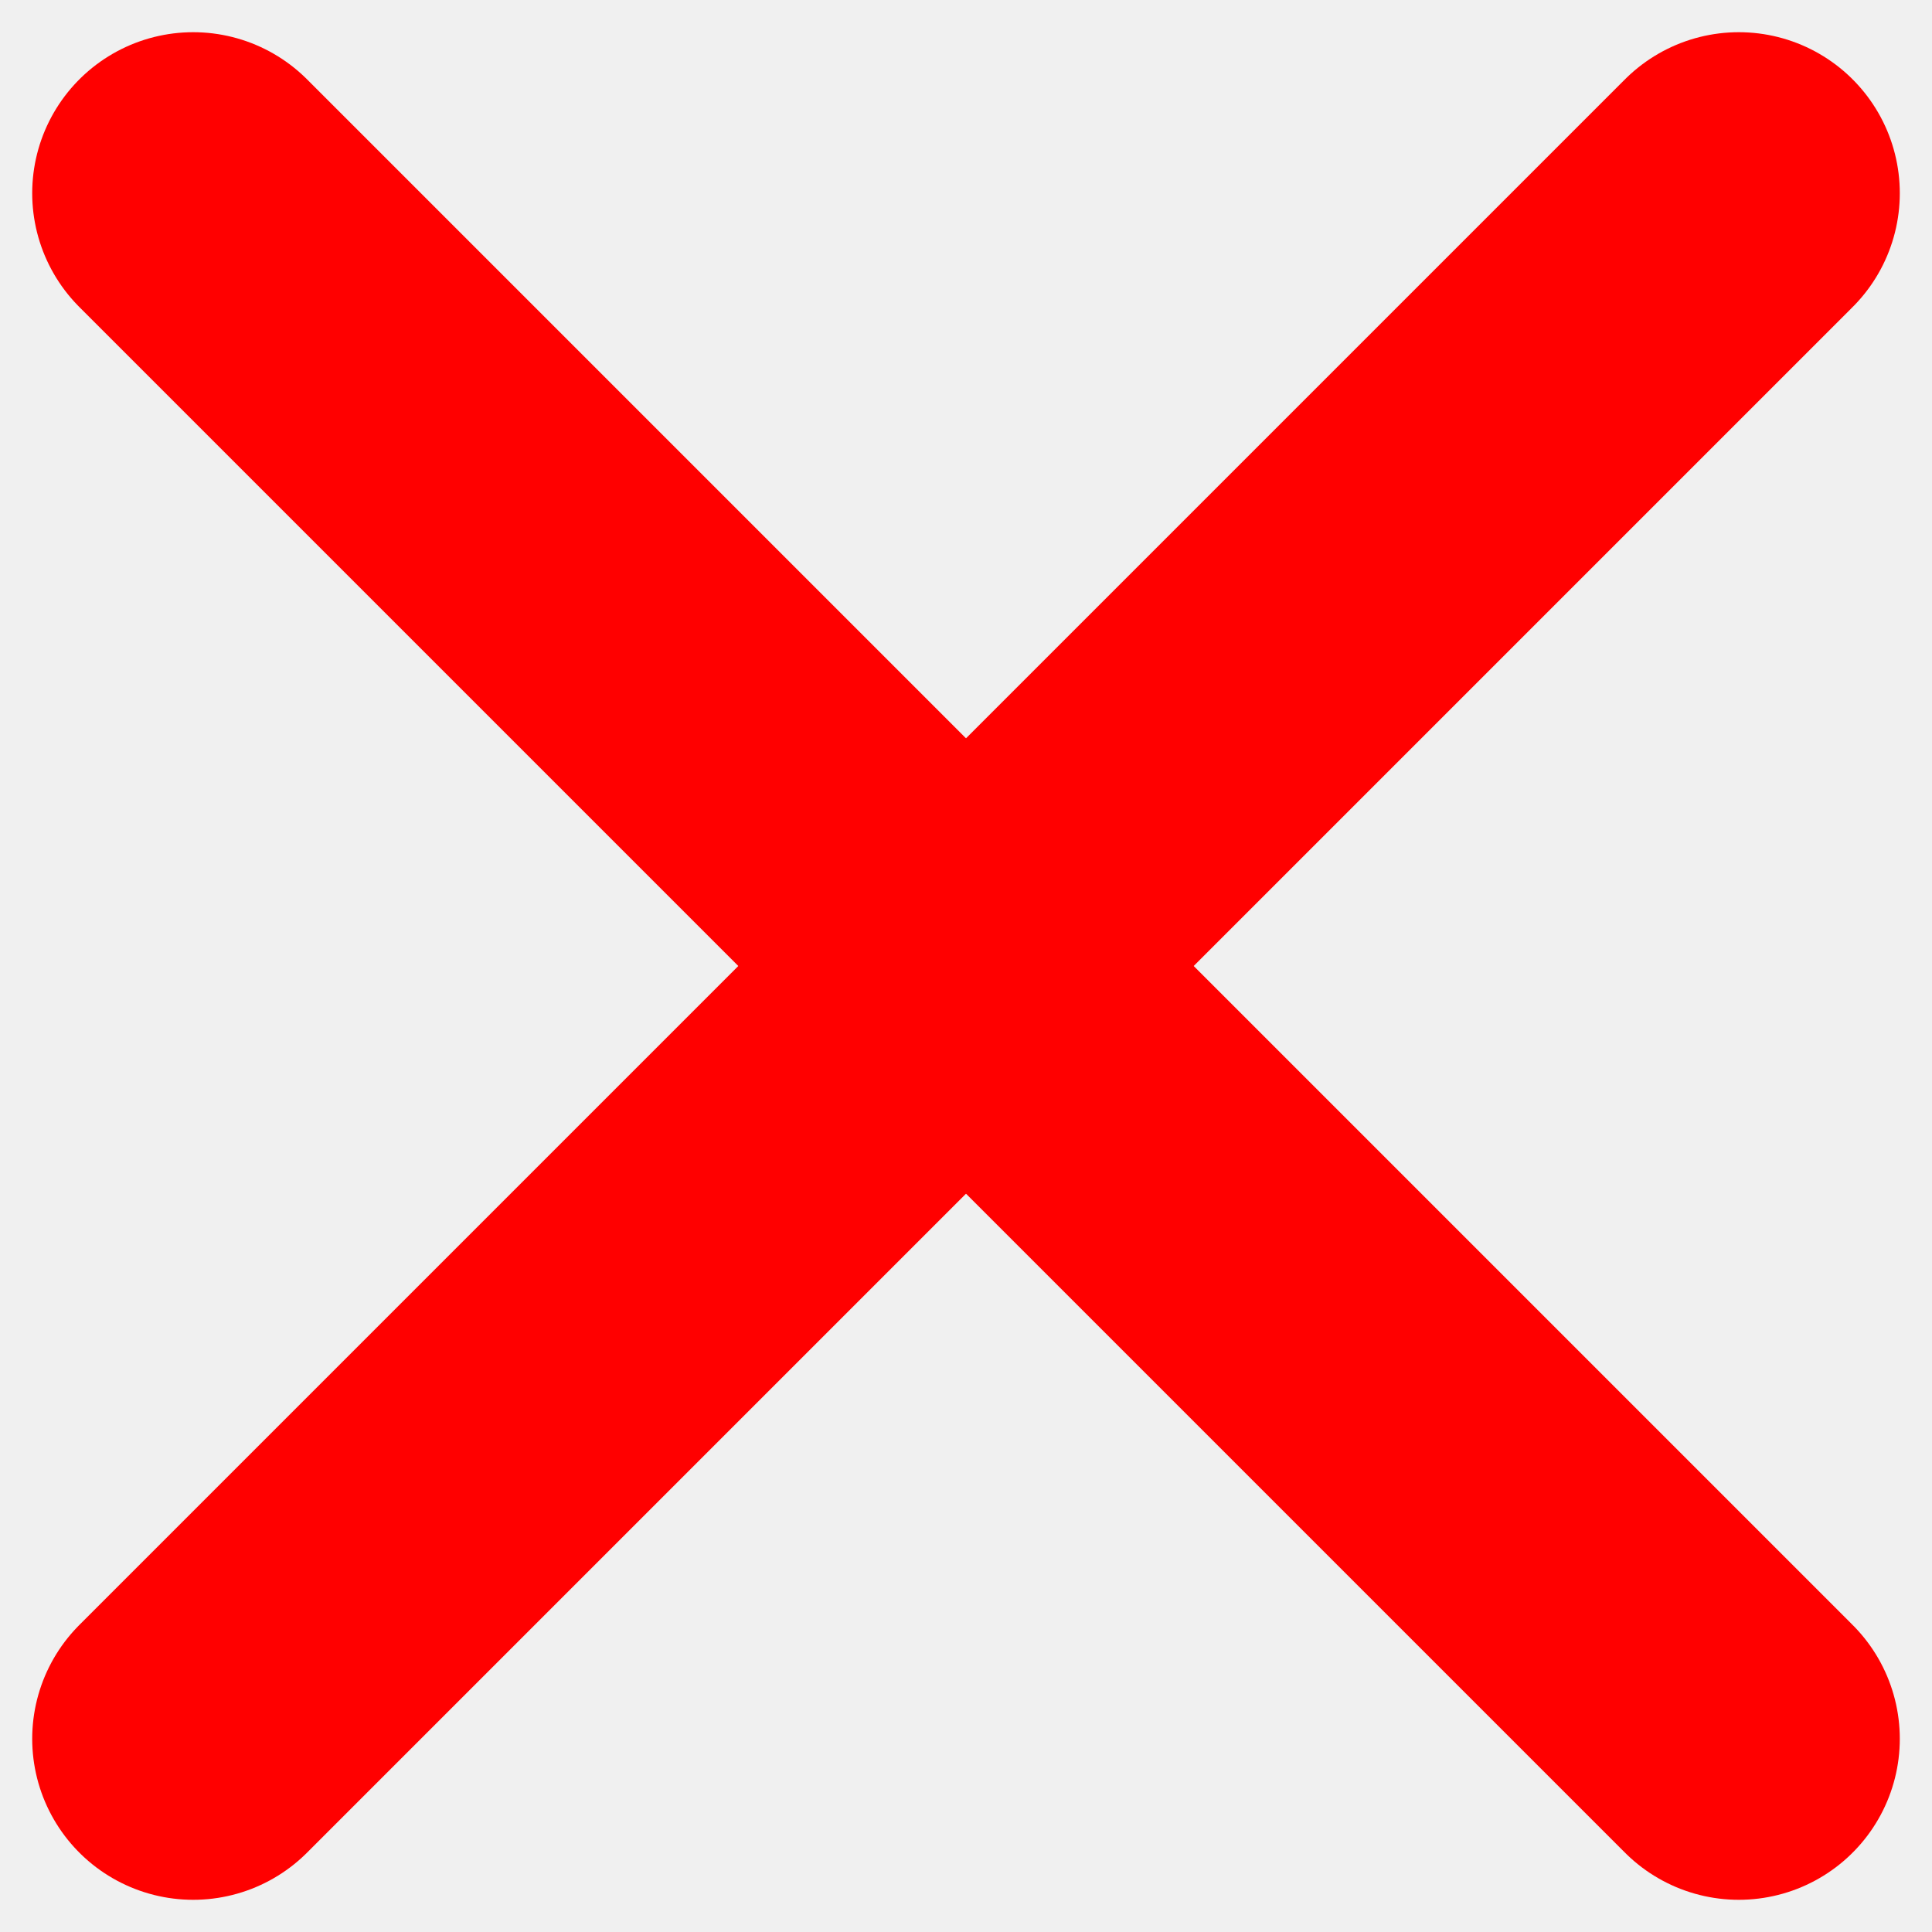
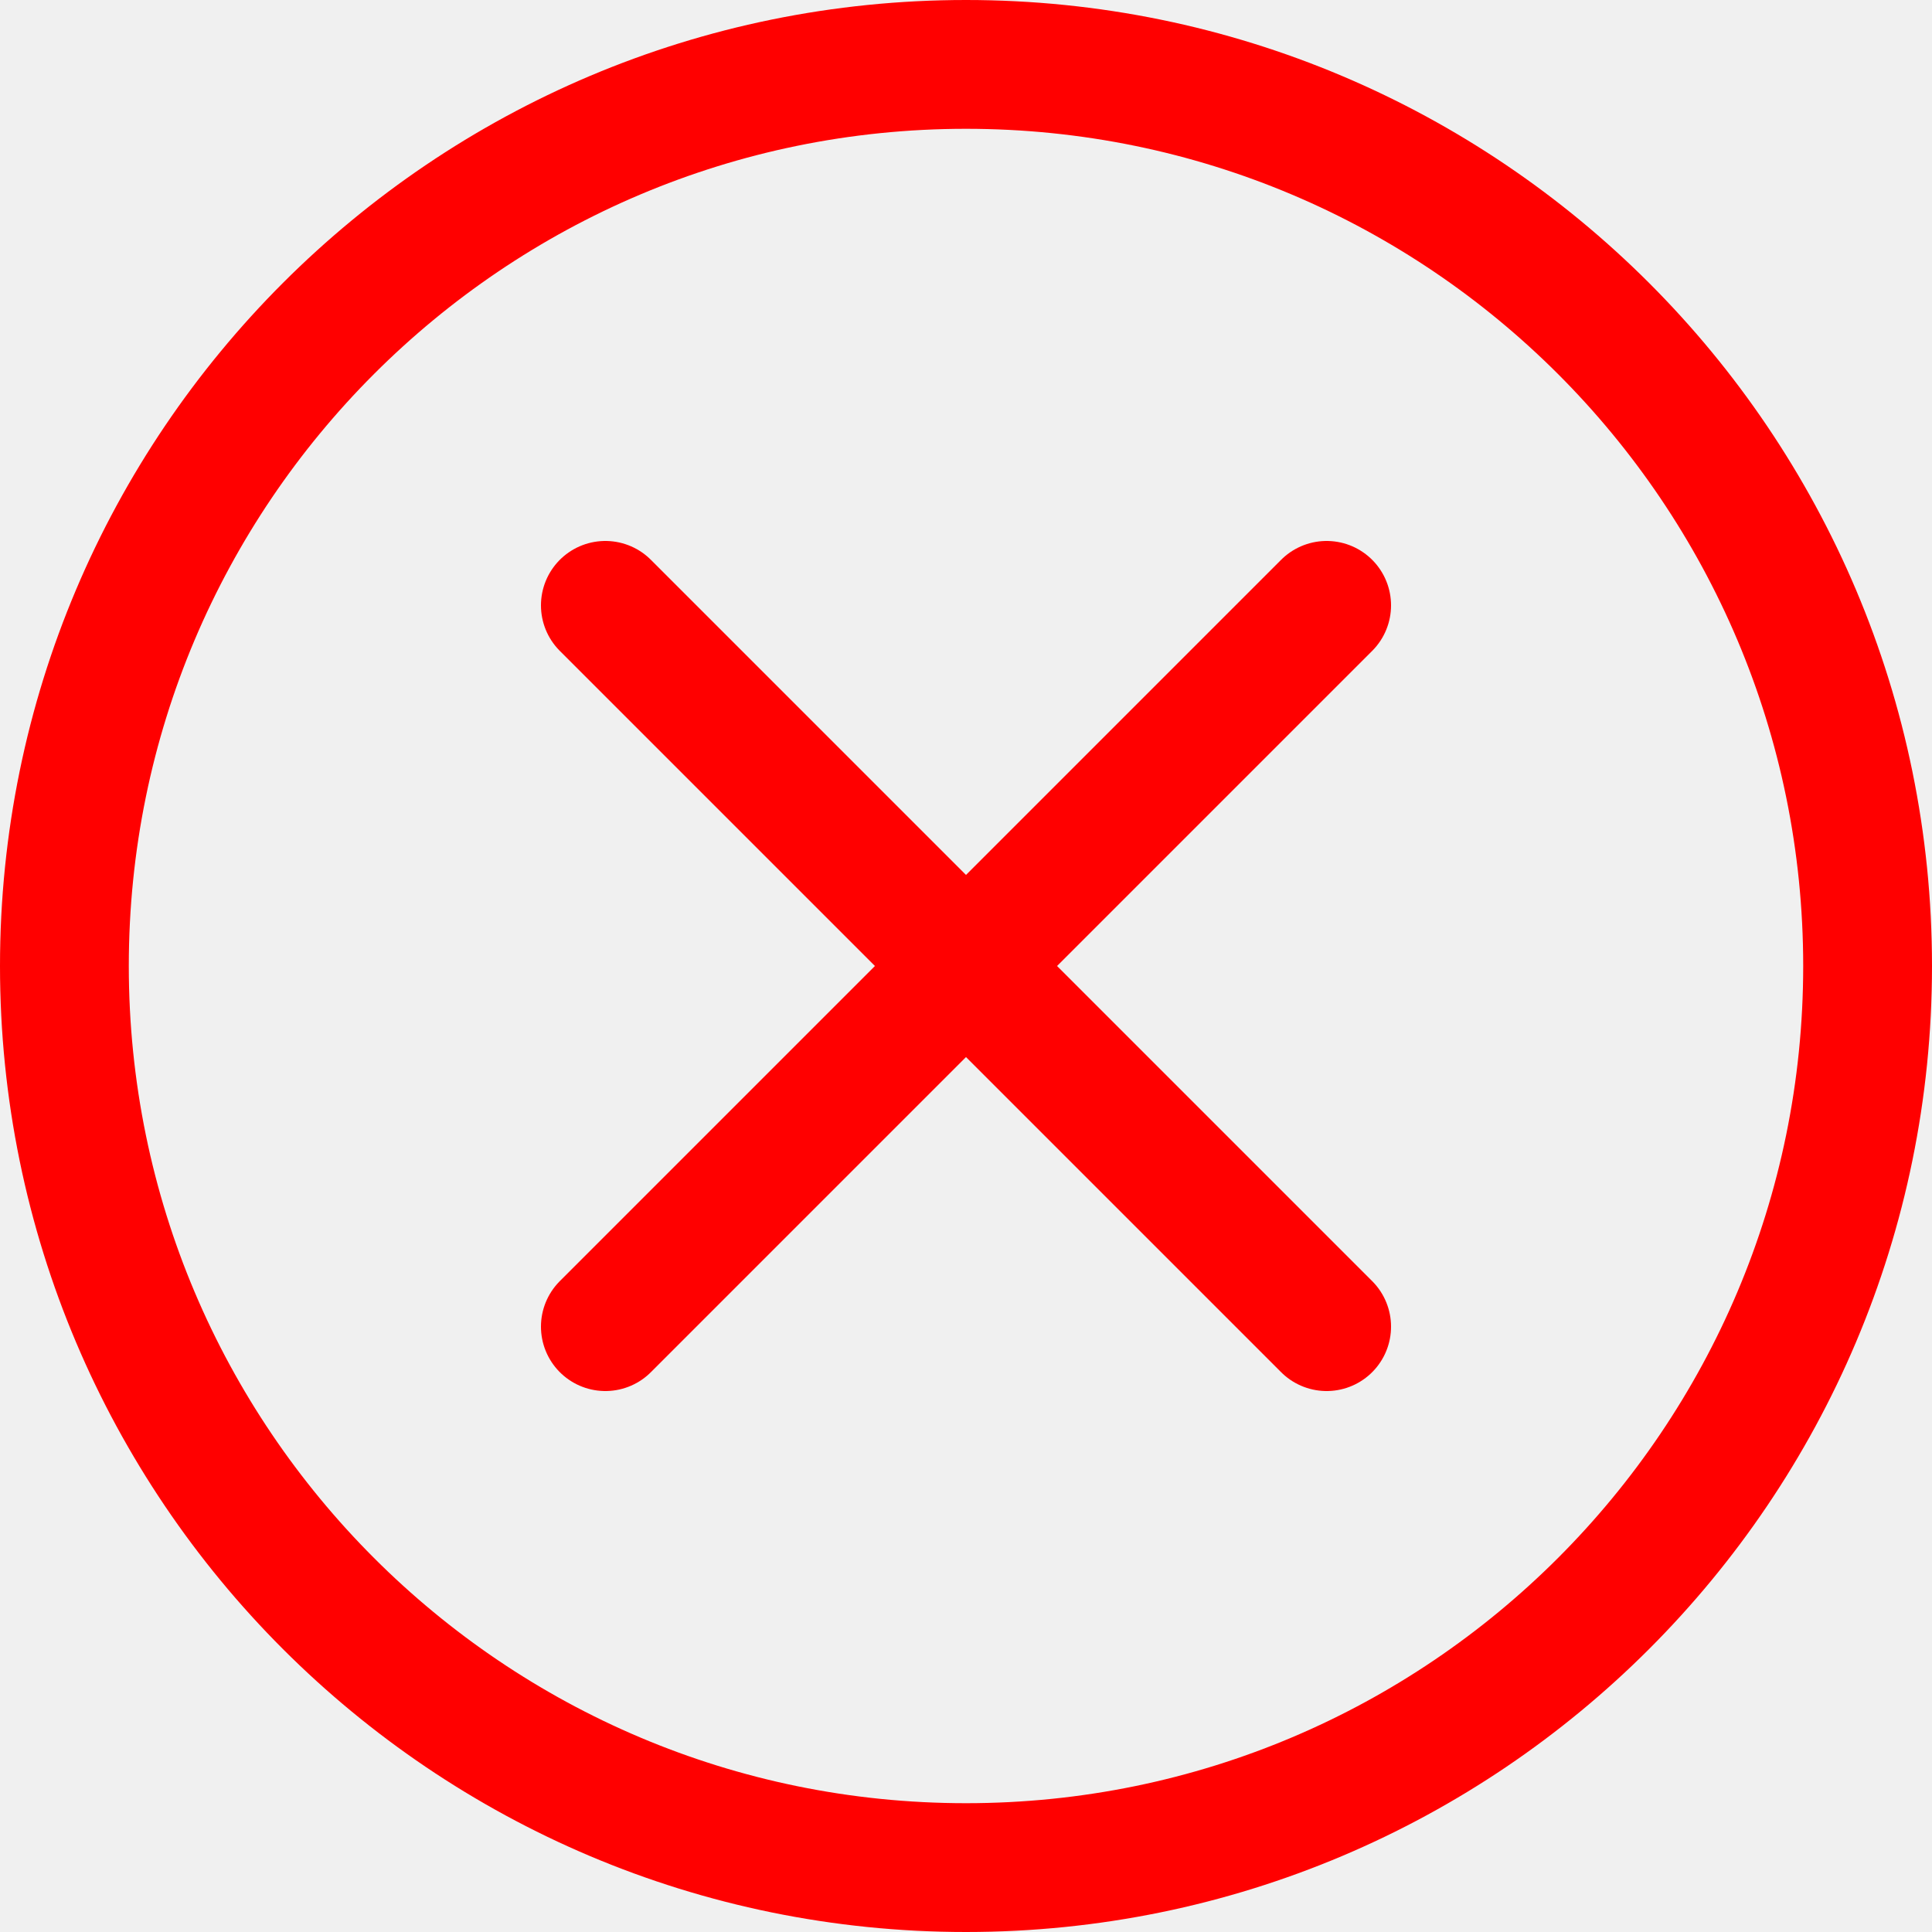
- <svg xmlns="http://www.w3.org/2000/svg" width="12" height="12" viewBox="0 0 12 12" fill="none">
-   <g clip-path="url(#clip0_118_6)">
-     <path d="M1.2 1.2L10.8 10.8" stroke="#FF0000" stroke-width="2" stroke-linecap="round" stroke-linejoin="round" />
-     <path d="M10.8 1.2L1.2 10.8" stroke="#FF0000" stroke-width="2" stroke-linecap="round" stroke-linejoin="round" />
+ <svg xmlns="http://www.w3.org/2000/svg" width="30" height="30" viewBox="0 0 30 30" fill="none">
+   <g clip-path="url(#clip0_125_14)">
+     <path d="M9.4 9.4L20.6 20.6" stroke="#FF0000" stroke-width="2" stroke-linecap="round" stroke-linejoin="round" />
+     <path d="M20.6 9.4L9.4 20.6" stroke="#FF0000" stroke-width="2" stroke-linecap="round" stroke-linejoin="round" />
  </g>
+   <circle cx="15" cy="15" r="14" stroke="#FF0000" stroke-width="2" />
  <defs>
-     <clipPath id="clip0_118_6">
-       <rect width="12" height="12" fill="white" />
+     <clipPath id="clip0_125_14">
+       <rect width="14" height="14" fill="white" transform="translate(8 8)" />
    </clipPath>
  </defs>
</svg>
